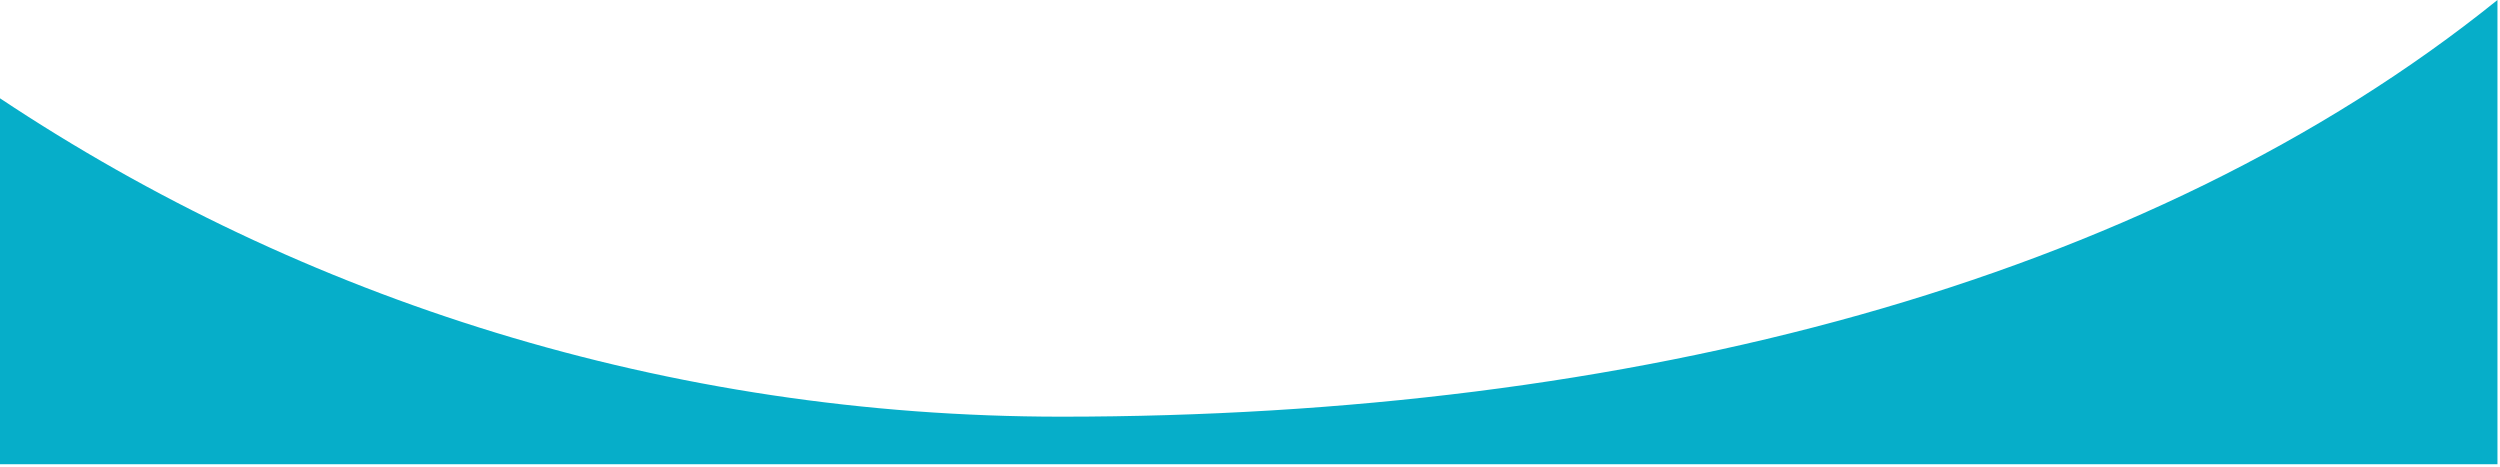
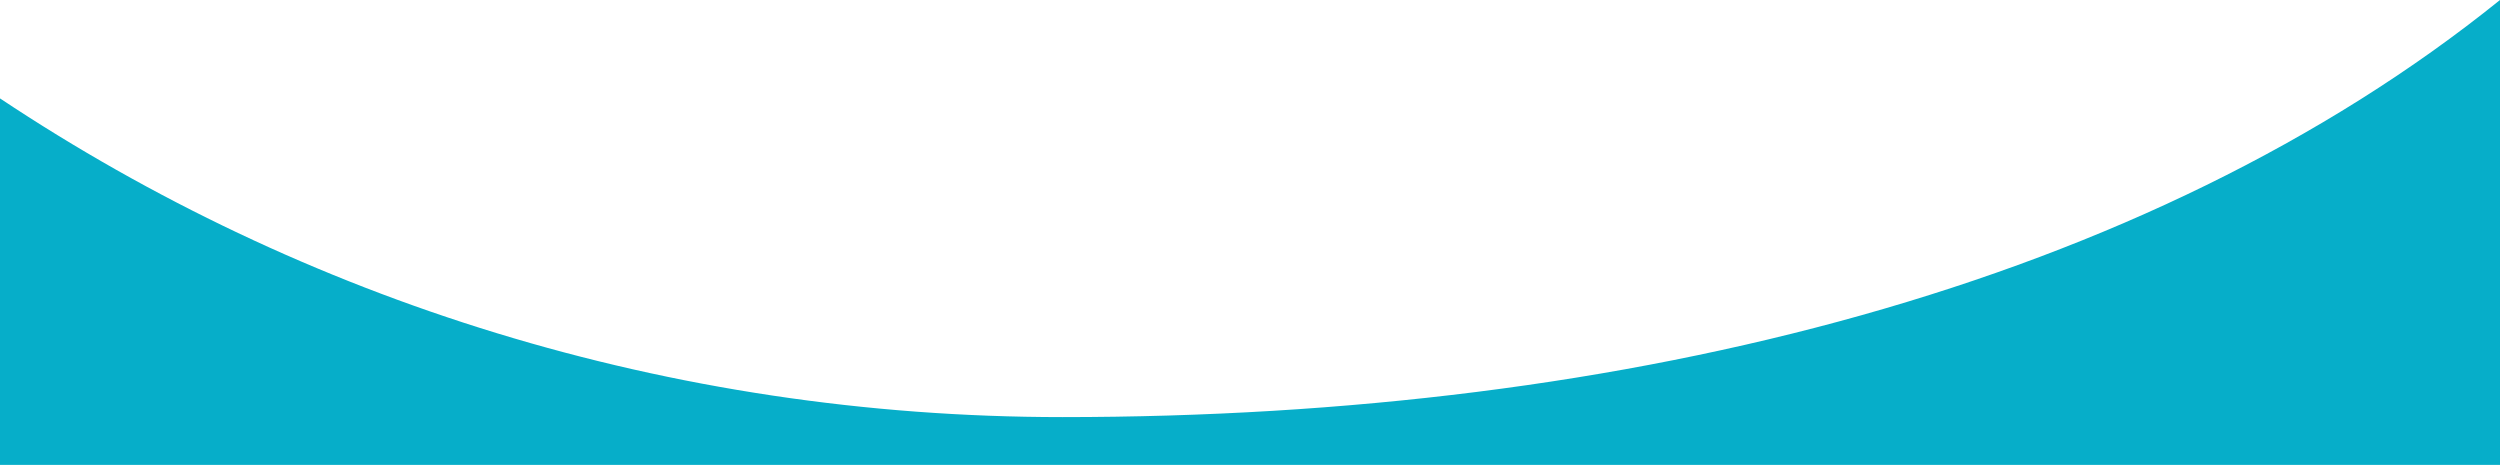
- <svg xmlns="http://www.w3.org/2000/svg" width="493" height="92" viewBox="0 0 493 92" fill="none">
-   <mask id="mask0_152_9" style="mask-type:alpha" maskUnits="userSpaceOnUse" x="0" y="0" width="493" height="92">
-     <path d="M492.5 91.597H0V19.386C59.547 58.993 131.63 82.169 209.297 82.169C321.028 82.169 422.975 56.034 492.5 0V91.597Z" fill="url(#paint0_linear_152_9)" />
+ <svg xmlns="http://www.w3.org/2000/svg" width="390" height="73" viewBox="0 0 390 73" fill="none">
+   <mask id="mask0_152_9" style="mask-type:alpha" maskUnits="userSpaceOnUse" x="0" y="0" width="390" height="73">
+     <path d="M390 72.533H0V15.351C47.154 46.715 104.235 65.068 165.737 65.068C254.215 65.068 334.945 44.372 390 0V72.533Z" fill="url(#paint0_linear_152_9)" />
  </mask>
  <g mask="url(#mask0_152_9)">
-     <path d="M493 91.597H0V-0.403H493V91.597Z" fill="#06AEC9" />
+     <path d="M390.396 72.533H0V-0.319H390.396V72.533Z" fill="#06AEC9" />
  </g>
  <defs>
-     <linearGradient id="paint0_linear_152_9" x1="246.25" y1="0" x2="246.25" y2="69.098" gradientUnits="userSpaceOnUse">
+     <linearGradient id="paint0_linear_152_9" x1="195" y1="0" x2="195" y2="54.717" gradientUnits="userSpaceOnUse">
      <stop stop-color="#06AEC9" />
      <stop offset="1" stop-color="#06AEC9" />
    </linearGradient>
  </defs>
</svg>
